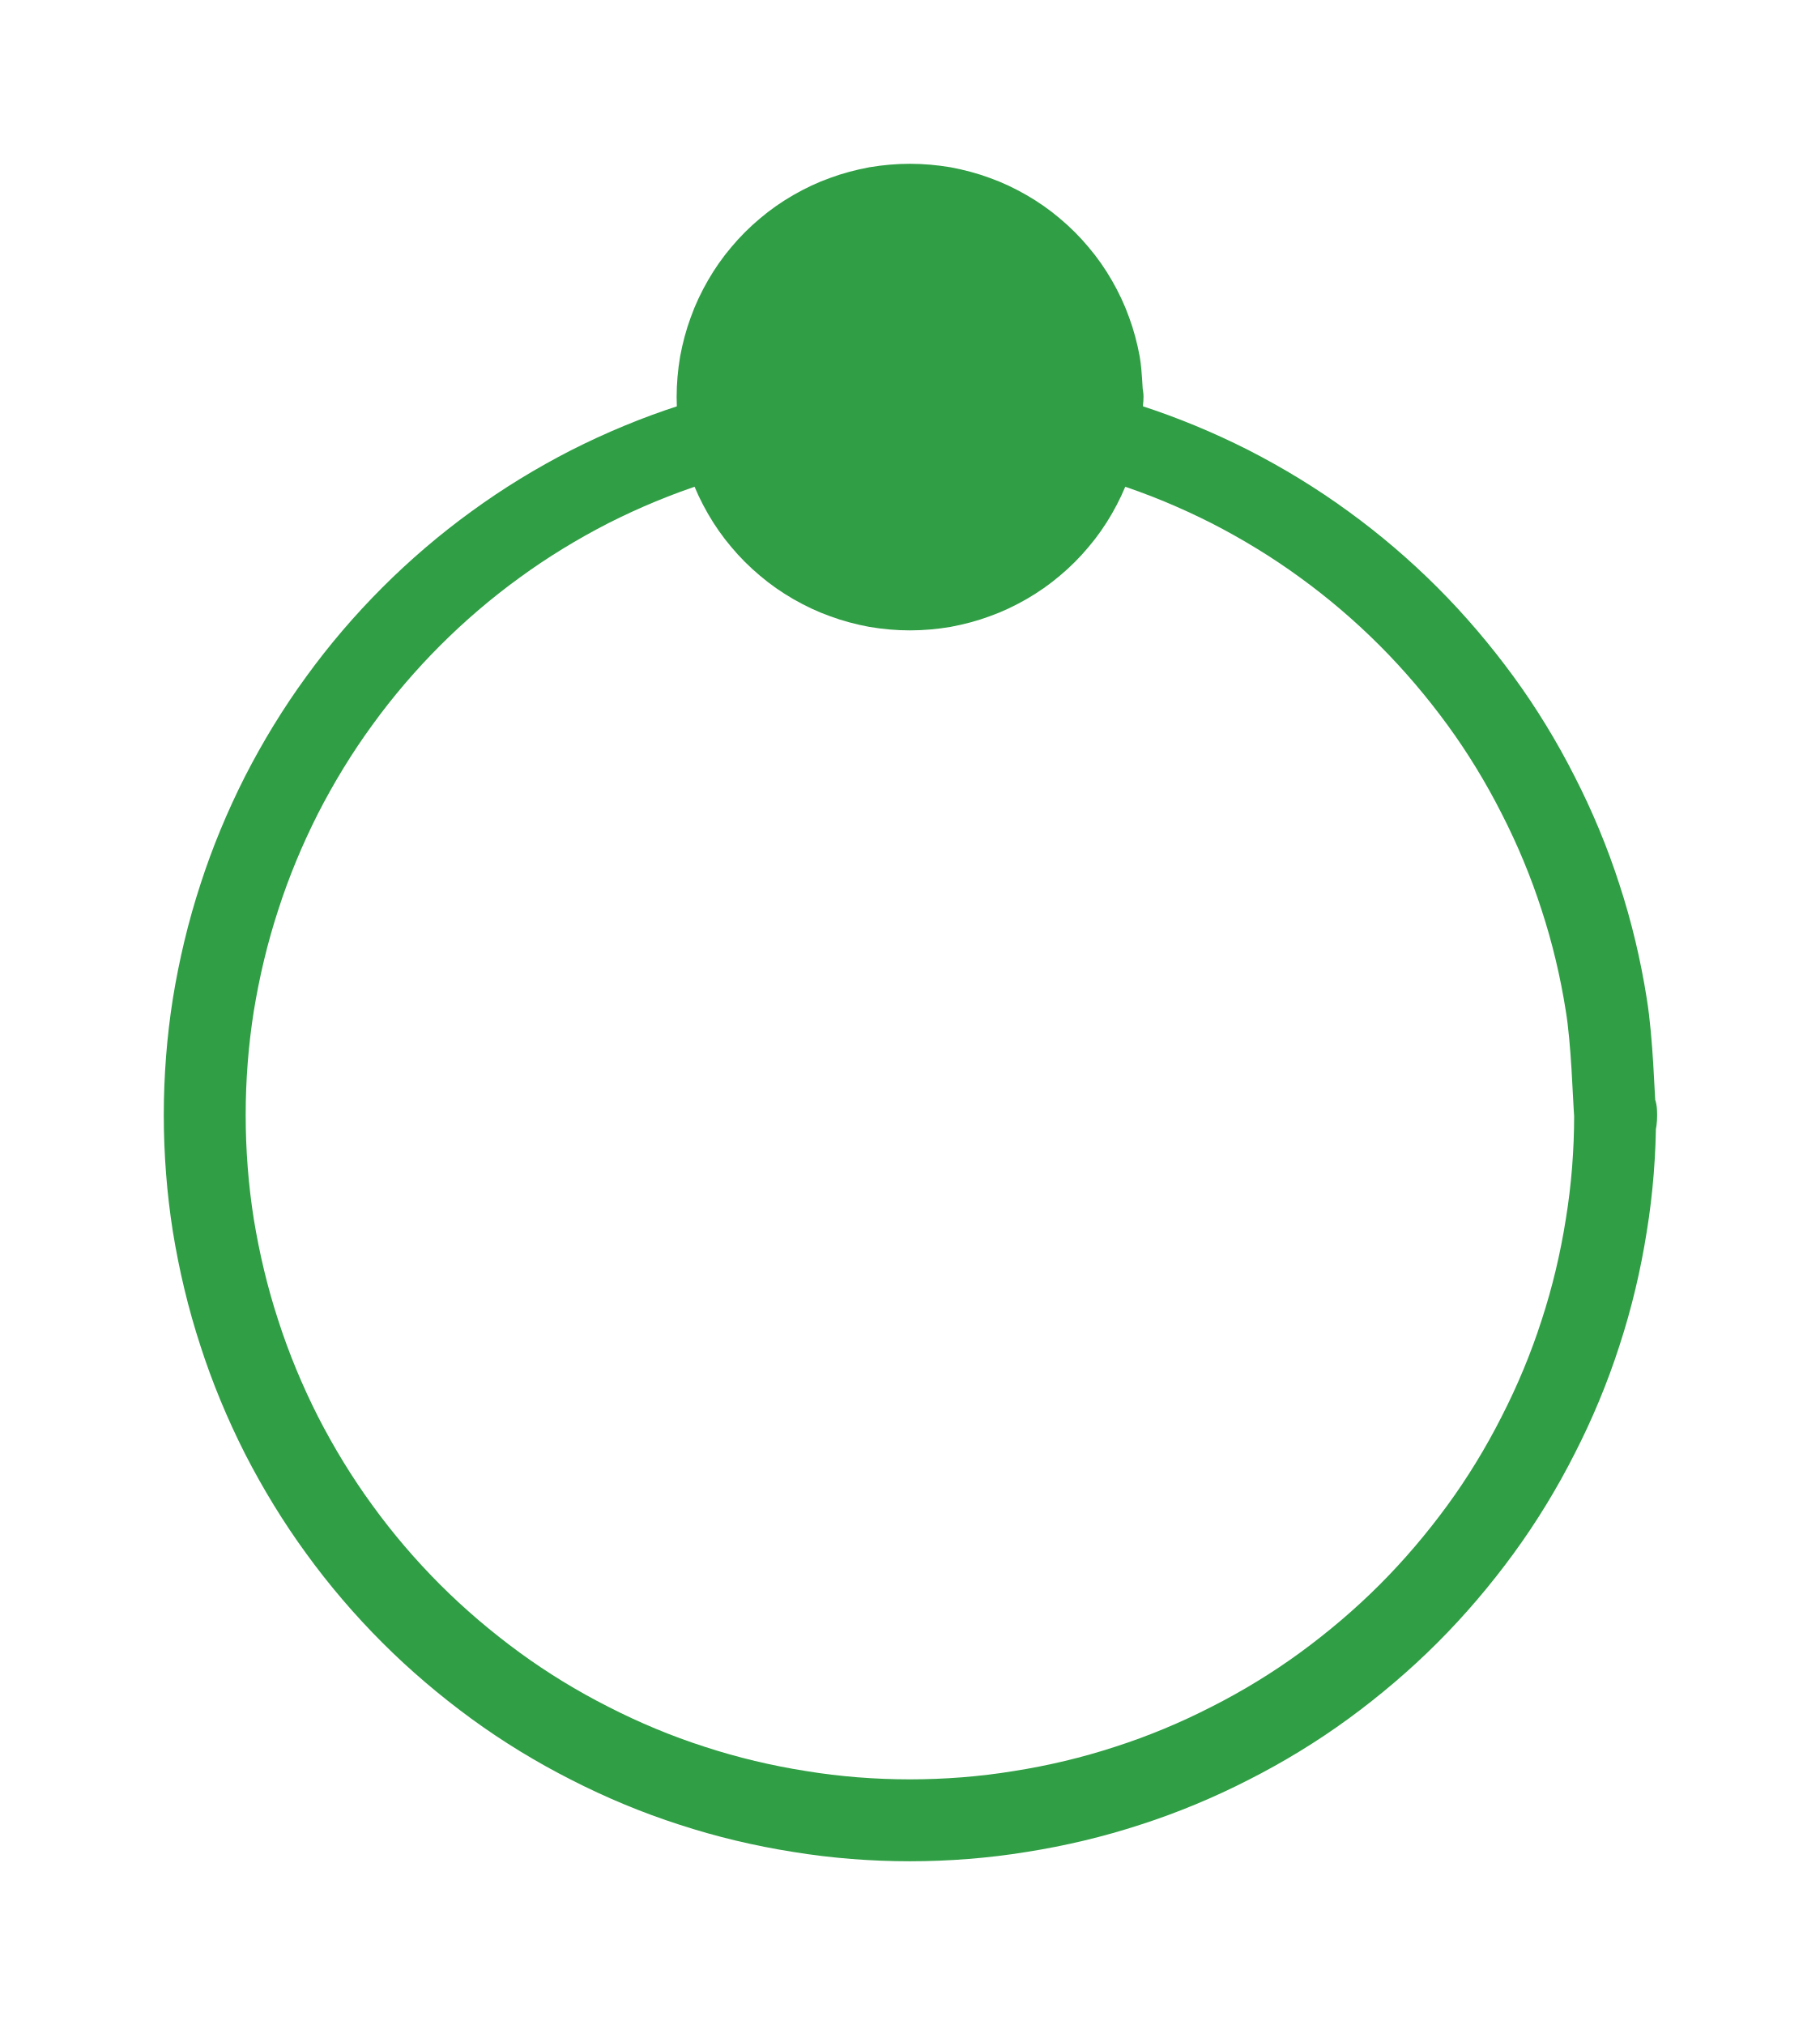
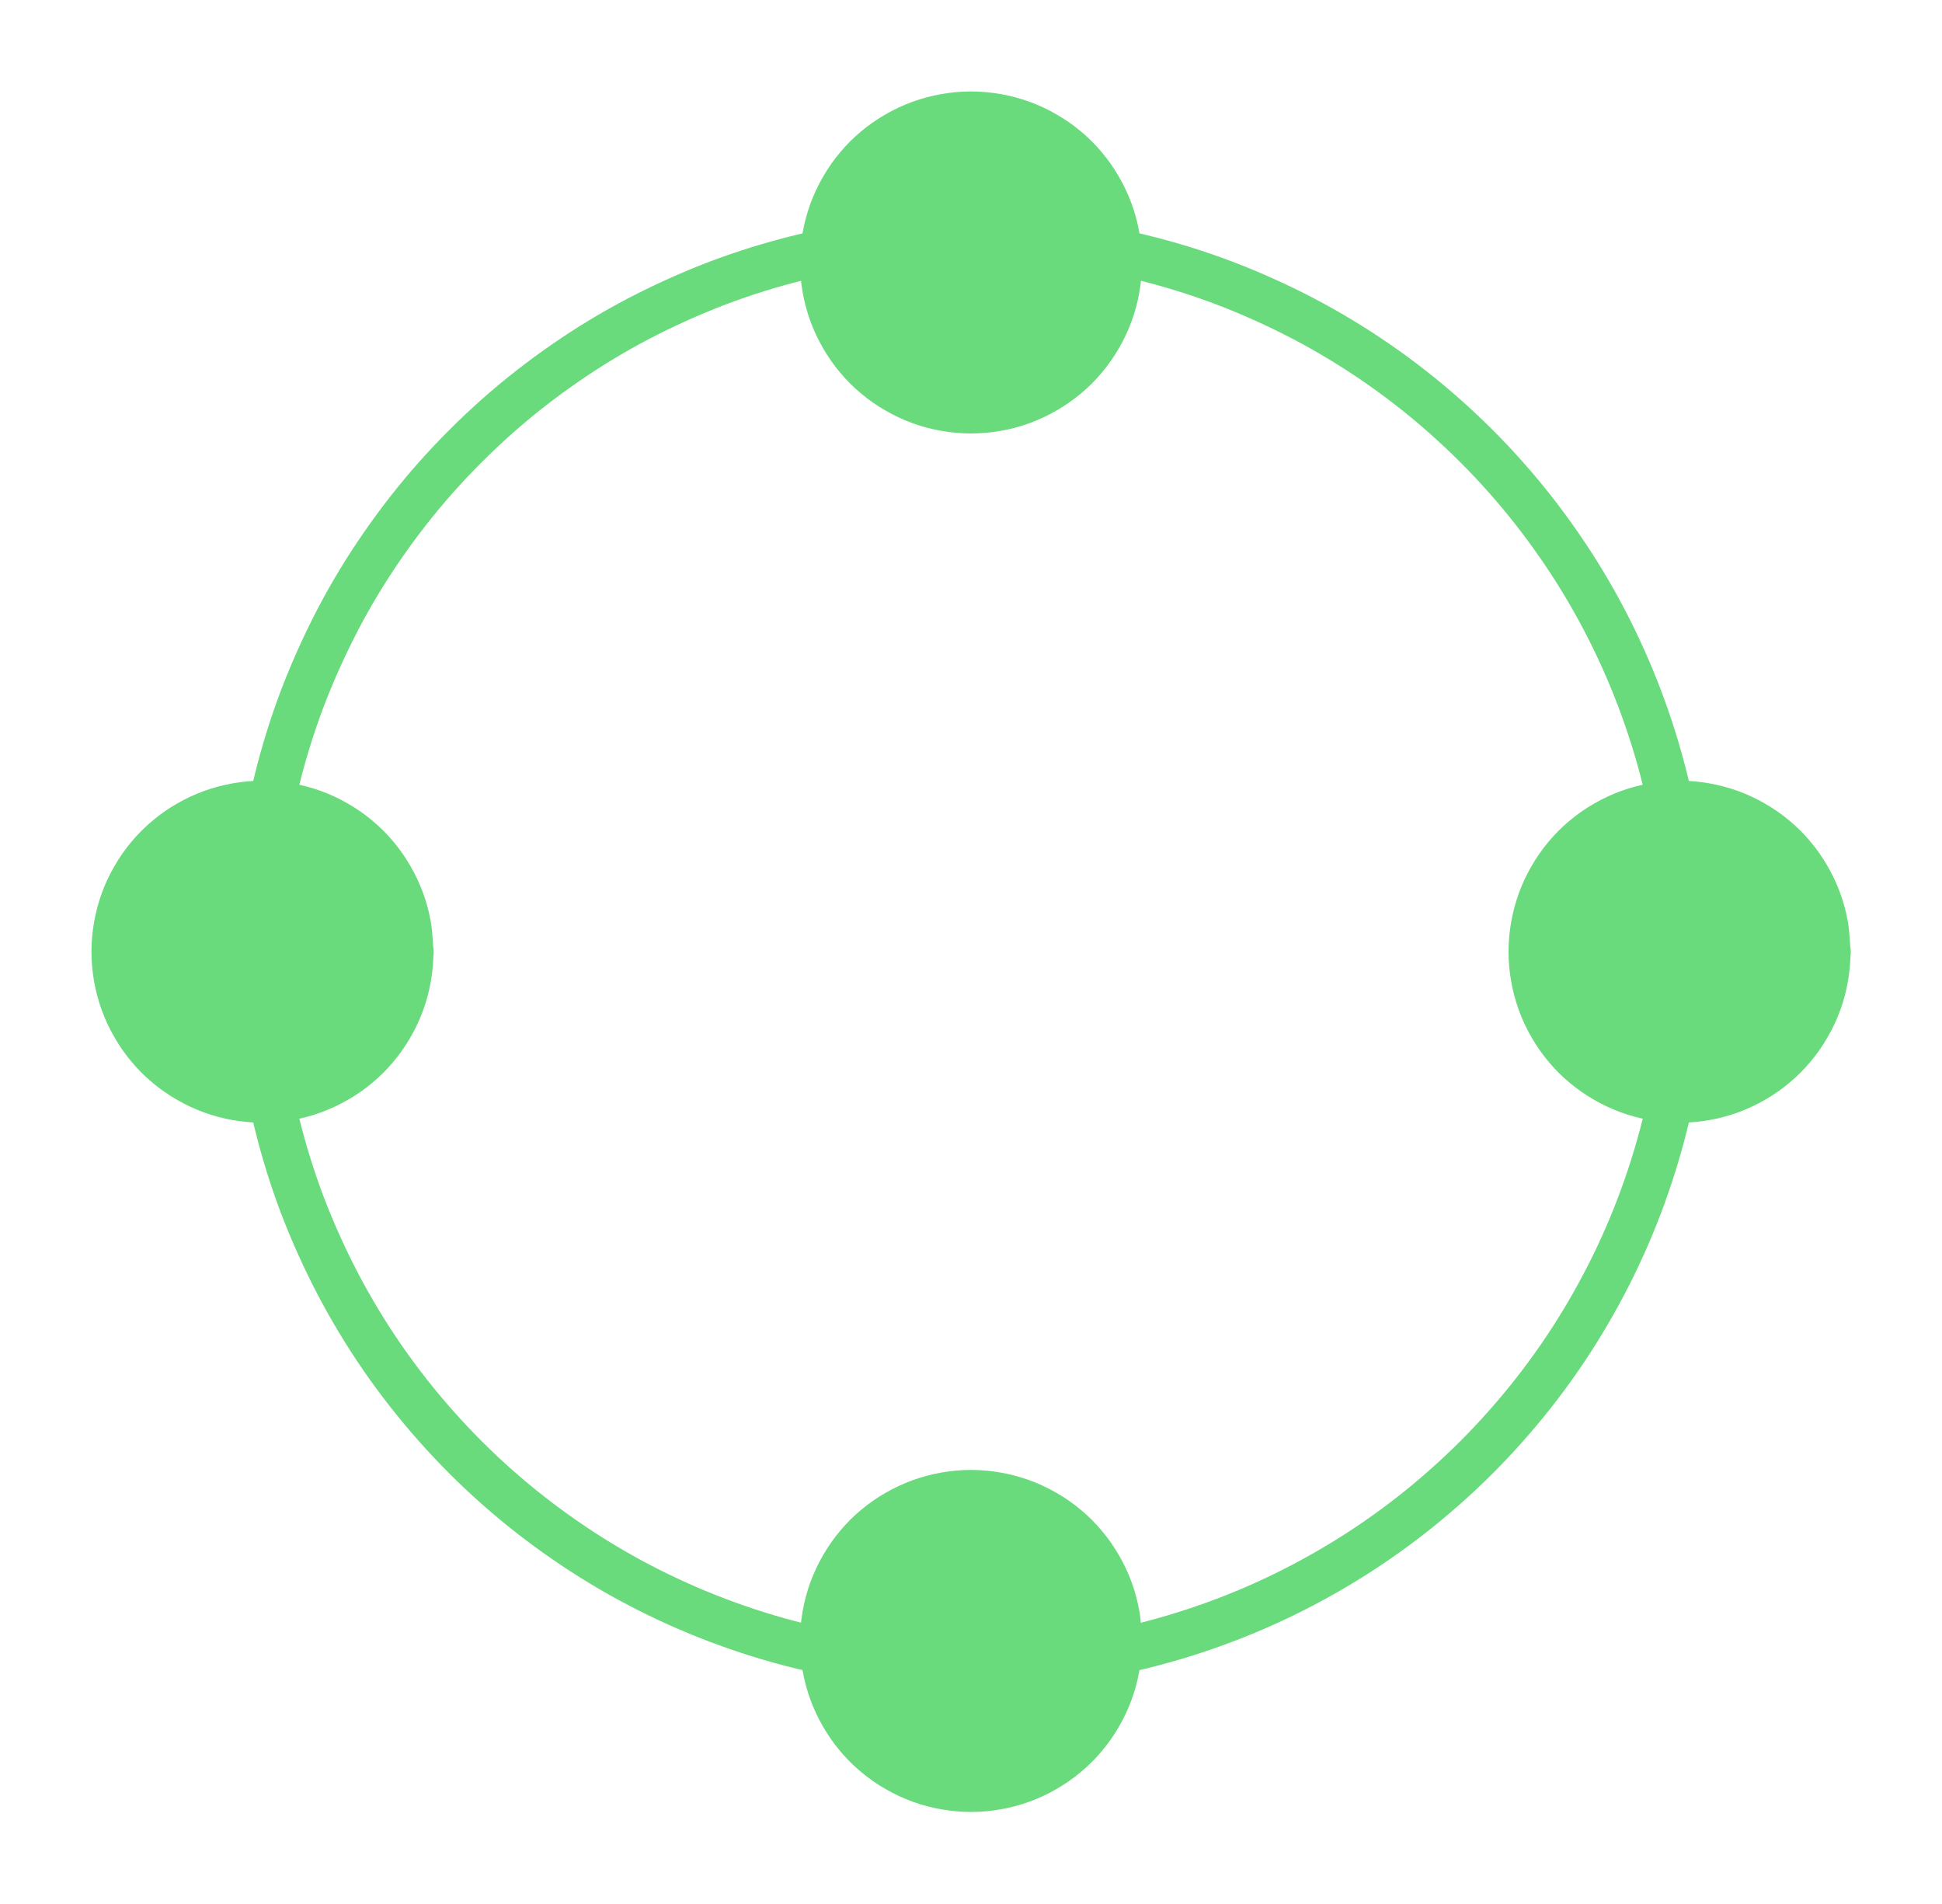
- <svg xmlns="http://www.w3.org/2000/svg" version="1.1" viewBox="0 0 88.888 98.908" width="88.888" height="98.908">
+ <svg xmlns="http://www.w3.org/2000/svg" version="1.1" viewBox="0 0 169.888 166.507" width="169.888" height="166.507">
  <defs>
    <style class="style-fonts">
      @font-face {
        font-family: "Virgil";
        src: url("https://excalidraw.com/Virgil.woff2");
      }
      @font-face {
        font-family: "Cascadia";
        src: url("https://excalidraw.com/Cascadia.woff2");
      }
    </style>
  </defs>
-   <g stroke-linecap="round" transform="translate(10 20.02013) rotate(0 34.44418 34.44418)">
-     <path d="M68.89 34.44 C68.89 36.24, 68.75 38.06, 68.46 39.83 C68.18 41.61, 67.76 43.38, 67.2 45.09 C66.65 46.8, 65.95 48.48, 65.13 50.08 C64.32 51.68, 63.37 53.24, 62.31 54.69 C61.25 56.14, 60.07 57.53, 58.8 58.8 C57.53 60.07, 56.14 61.25, 54.69 62.31 C53.24 63.37, 51.68 64.32, 50.08 65.13 C48.48 65.95, 46.8 66.65, 45.09 67.2 C43.38 67.76, 41.61 68.18, 39.83 68.46 C38.06 68.75, 36.24 68.89, 34.44 68.89 C32.65 68.89, 30.83 68.75, 29.06 68.46 C27.28 68.18, 25.51 67.76, 23.8 67.2 C22.09 66.65, 20.41 65.95, 18.81 65.13 C17.21 64.32, 15.65 63.37, 14.2 62.31 C12.75 61.25, 11.36 60.07, 10.09 58.8 C8.82 57.53, 7.63 56.14, 6.58 54.69 C5.52 53.24, 4.57 51.68, 3.75 50.08 C2.94 48.48, 2.24 46.8, 1.69 45.09 C1.13 43.38, 0.71 41.61, 0.42 39.83 C0.14 38.06, 0 36.24, 0 34.44 C0 32.65, 0.14 30.83, 0.42 29.06 C0.71 27.28, 1.13 25.51, 1.69 23.8 C2.24 22.09, 2.94 20.41, 3.75 18.81 C4.57 17.21, 5.52 15.65, 6.58 14.2 C7.63 12.75, 8.82 11.36, 10.09 10.09 C11.36 8.82, 12.75 7.63, 14.2 6.58 C15.65 5.52, 17.21 4.57, 18.81 3.75 C20.41 2.94, 22.09 2.24, 23.8 1.69 C25.51 1.13, 27.28 0.71, 29.06 0.42 C30.83 0.14, 32.65 0, 34.44 0 C36.24 0, 38.06 0.14, 39.83 0.42 C41.61 0.71, 43.38 1.13, 45.09 1.69 C46.8 2.24, 48.48 2.94, 50.08 3.75 C51.68 4.57, 53.24 5.52, 54.69 6.58 C56.14 7.63, 57.53 8.82, 58.8 10.09 C60.07 11.36, 61.25 12.75, 62.31 14.2 C63.37 15.65, 64.32 17.21, 65.13 18.81 C65.95 20.41, 66.65 22.09, 67.2 23.8 C67.76 25.51, 68.18 27.28, 68.46 29.06 C68.75 30.83, 68.82 33.55, 68.89 34.44 C68.96 35.34, 68.96 33.55, 68.89 34.44" stroke="#2f9e44" stroke-width="4" fill="none" />
+   <g stroke-linecap="round" transform="translate(22.39672 20.70626) rotate(0 62.54711 62.54711)">
+     <path d="M125.09 62.55 C125.09 65.06, 124.94 67.59, 124.64 70.09 C124.34 72.58, 123.88 75.08, 123.28 77.52 C122.68 79.96, 121.92 82.38, 121.03 84.73 C120.14 87.08, 119.1 89.39, 117.93 91.61 C116.76 93.84, 115.45 96.01, 114.02 98.08 C112.59 100.15, 111.03 102.14, 109.36 104.02 C107.7 105.9, 105.9 107.7, 104.02 109.36 C102.14 111.03, 100.15 112.59, 98.08 114.02 C96.01 115.45, 93.84 116.76, 91.61 117.93 C89.39 119.1, 87.08 120.14, 84.73 121.03 C82.38 121.92, 79.96 122.68, 77.52 123.28 C75.08 123.88, 72.58 124.34, 70.09 124.64 C67.59 124.94, 65.06 125.09, 62.55 125.09 C60.03 125.09, 57.5 124.94, 55.01 124.64 C52.51 124.34, 50.02 123.88, 47.58 123.28 C45.14 122.68, 42.72 121.92, 40.37 121.03 C38.02 120.14, 35.71 119.1, 33.48 117.93 C31.25 116.76, 29.08 115.45, 27.02 114.02 C24.95 112.59, 22.95 111.03, 21.07 109.36 C19.19 107.7, 17.4 105.9, 15.73 104.02 C14.06 102.14, 12.5 100.15, 11.07 98.08 C9.64 96.01, 8.33 93.84, 7.16 91.61 C6 89.39, 4.96 87.08, 4.06 84.73 C3.17 82.38, 2.42 79.96, 1.82 77.52 C1.22 75.08, 0.76 72.58, 0.46 70.09 C0.15 67.59, 0 65.06, 0 62.55 C0 60.03, 0.15 57.5, 0.46 55.01 C0.76 52.51, 1.22 50.02, 1.82 47.58 C2.42 45.14, 3.17 42.72, 4.06 40.37 C4.96 38.02, 6 35.71, 7.16 33.48 C8.33 31.25, 9.64 29.08, 11.07 27.02 C12.5 24.95, 14.06 22.95, 15.73 21.07 C17.4 19.19, 19.19 17.4, 21.07 15.73 C22.95 14.06, 24.95 12.5, 27.02 11.07 C29.08 9.64, 31.25 8.33, 33.48 7.16 C35.71 6, 38.02 4.96, 40.37 4.06 C42.72 3.17, 45.14 2.42, 47.58 1.82 C50.02 1.22, 52.51 0.76, 55.01 0.46 C57.5 0.15, 60.03 0, 62.55 0 C65.06 0, 67.59 0.15, 70.09 0.46 C72.58 0.76, 75.08 1.22, 77.52 1.82 C79.96 2.42, 82.38 3.17, 84.73 4.06 C87.08 4.96, 89.39 6, 91.61 7.16 C93.84 8.33, 96.01 9.64, 98.08 11.07 C100.15 12.5, 102.14 14.06, 104.02 15.73 C105.9 17.4, 107.7 19.19, 109.36 21.07 C111.03 22.95, 112.59 24.95, 114.02 27.02 C115.45 29.08, 116.76 31.25, 117.93 33.48 C119.1 35.71, 120.14 38.02, 121.03 40.37 C121.92 42.72, 122.68 45.14, 123.28 47.58 C123.88 50.02, 124.34 52.51, 124.64 55.01 C124.94 57.5, 125.09 60.03, 125.09 62.55" stroke="#69db7c" stroke-width="4" fill="none" />
  </g>
-   <g stroke-linecap="round" transform="translate(35.05032 10) rotate(0 9.393868 9.393868)">
-     <path d="M18.79 9.39 C18.79 9.94, 18.74 10.49, 18.65 11.03 C18.55 11.56, 18.41 12.1, 18.22 12.61 C18.04 13.12, 17.8 13.62, 17.53 14.09 C17.26 14.56, 16.94 15.02, 16.59 15.43 C16.24 15.85, 15.85 16.24, 15.43 16.59 C15.02 16.94, 14.56 17.26, 14.09 17.53 C13.62 17.8, 13.12 18.04, 12.61 18.22 C12.1 18.41, 11.56 18.55, 11.03 18.65 C10.49 18.74, 9.94 18.79, 9.39 18.79 C8.85 18.79, 8.3 18.74, 7.76 18.65 C7.23 18.55, 6.69 18.41, 6.18 18.22 C5.67 18.04, 5.17 17.8, 4.7 17.53 C4.23 17.26, 3.77 16.94, 3.36 16.59 C2.94 16.24, 2.55 15.85, 2.2 15.43 C1.85 15.02, 1.53 14.56, 1.26 14.09 C0.99 13.62, 0.75 13.12, 0.57 12.61 C0.38 12.1, 0.24 11.56, 0.14 11.03 C0.05 10.49, 0 9.94, 0 9.39 C0 8.85, 0.05 8.3, 0.14 7.76 C0.24 7.23, 0.38 6.69, 0.57 6.18 C0.75 5.67, 0.99 5.17, 1.26 4.7 C1.53 4.23, 1.85 3.77, 2.2 3.36 C2.55 2.94, 2.94 2.55, 3.36 2.2 C3.77 1.85, 4.23 1.53, 4.7 1.26 C5.17 0.99, 5.67 0.75, 6.18 0.57 C6.69 0.38, 7.23 0.24, 7.76 0.14 C8.3 0.05, 8.85 0, 9.39 0 C9.94 0, 10.49 0.05, 11.03 0.14 C11.56 0.24, 12.1 0.38, 12.61 0.57 C13.12 0.75, 13.62 0.99, 14.09 1.26 C14.56 1.53, 15.02 1.85, 15.43 2.2 C15.85 2.55, 16.24 2.94, 16.59 3.36 C16.94 3.77, 17.26 4.23, 17.53 4.7 C17.8 5.17, 18.04 5.67, 18.22 6.18 C18.41 6.69, 18.55 7.23, 18.65 7.76 C18.74 8.3, 18.76 9.12, 18.79 9.39 C18.81 9.67, 18.81 9.12, 18.79 9.39" stroke="none" stroke-width="0" fill="#2f9e44" />
-     <path d="M18.79 9.39 C18.79 9.94, 18.74 10.49, 18.65 11.03 C18.55 11.56, 18.41 12.1, 18.22 12.61 C18.04 13.12, 17.8 13.62, 17.53 14.09 C17.26 14.56, 16.94 15.02, 16.59 15.43 C16.24 15.85, 15.85 16.24, 15.43 16.59 C15.02 16.94, 14.56 17.26, 14.09 17.53 C13.62 17.8, 13.12 18.04, 12.61 18.22 C12.1 18.41, 11.56 18.55, 11.03 18.65 C10.49 18.74, 9.94 18.79, 9.39 18.79 C8.85 18.79, 8.3 18.74, 7.76 18.65 C7.23 18.55, 6.69 18.41, 6.18 18.22 C5.67 18.04, 5.17 17.8, 4.7 17.53 C4.23 17.26, 3.77 16.94, 3.36 16.59 C2.94 16.24, 2.55 15.85, 2.2 15.43 C1.85 15.02, 1.53 14.56, 1.26 14.09 C0.99 13.62, 0.75 13.12, 0.57 12.61 C0.38 12.1, 0.24 11.56, 0.14 11.03 C0.05 10.49, 0 9.94, 0 9.39 C0 8.85, 0.05 8.3, 0.14 7.76 C0.24 7.23, 0.38 6.69, 0.57 6.18 C0.75 5.67, 0.99 5.17, 1.26 4.7 C1.53 4.23, 1.85 3.77, 2.2 3.36 C2.55 2.94, 2.94 2.55, 3.36 2.2 C3.77 1.85, 4.23 1.53, 4.7 1.26 C5.17 0.99, 5.67 0.75, 6.18 0.57 C6.69 0.38, 7.23 0.24, 7.76 0.14 C8.3 0.05, 8.85 0, 9.39 0 C9.94 0, 10.49 0.05, 11.03 0.14 C11.56 0.24, 12.1 0.38, 12.61 0.57 C13.12 0.75, 13.62 0.99, 14.09 1.26 C14.56 1.53, 15.02 1.85, 15.43 2.2 C15.85 2.55, 16.24 2.94, 16.59 3.36 C16.94 3.77, 17.26 4.23, 17.53 4.7 C17.8 5.17, 18.04 5.67, 18.22 6.18 C18.41 6.69, 18.55 7.23, 18.65 7.76 C18.74 8.3, 18.76 9.12, 18.79 9.39 C18.81 9.67, 18.81 9.12, 18.79 9.39" stroke="#2f9e44" stroke-width="4" fill="none" />
+   <g stroke-linecap="round" transform="translate(71.98362 130.5863) rotate(0 12.96021 12.96021)">
+     <path d="M25.92 12.96 C25.92 13.71, 25.85 14.47, 25.72 15.21 C25.59 15.95, 25.4 16.69, 25.14 17.39 C24.88 18.1, 24.56 18.79, 24.18 19.44 C23.81 20.09, 23.37 20.72, 22.89 21.29 C22.41 21.87, 21.87 22.41, 21.29 22.89 C20.72 23.37, 20.09 23.81, 19.44 24.18 C18.79 24.56, 18.1 24.88, 17.39 25.14 C16.69 25.4, 15.95 25.59, 15.21 25.72 C14.47 25.85, 13.71 25.92, 12.96 25.92 C12.21 25.92, 11.45 25.85, 10.71 25.72 C9.97 25.59, 9.23 25.4, 8.53 25.14 C7.82 24.88, 7.13 24.56, 6.48 24.18 C5.83 23.81, 5.2 23.37, 4.63 22.89 C4.05 22.41, 3.51 21.87, 3.03 21.29 C2.55 20.72, 2.11 20.09, 1.74 19.44 C1.36 18.79, 1.04 18.1, 0.78 17.39 C0.53 16.69, 0.33 15.95, 0.2 15.21 C0.07 14.47, 0 13.71, 0 12.96 C0 12.21, 0.07 11.45, 0.2 10.71 C0.33 9.97, 0.53 9.23, 0.78 8.53 C1.04 7.82, 1.36 7.13, 1.74 6.48 C2.11 5.83, 2.55 5.2, 3.03 4.63 C3.51 4.05, 4.05 3.51, 4.63 3.03 C5.2 2.55, 5.83 2.11, 6.48 1.74 C7.13 1.36, 7.82 1.04, 8.53 0.78 C9.23 0.53, 9.97 0.33, 10.71 0.2 C11.45 0.07, 12.21 0, 12.96 0 C13.71 0, 14.47 0.07, 15.21 0.2 C15.95 0.33, 16.69 0.53, 17.39 0.78 C18.1 1.04, 18.79 1.36, 19.44 1.74 C20.09 2.11, 20.72 2.55, 21.29 3.03 C21.87 3.51, 22.41 4.05, 22.89 4.63 C23.37 5.2, 23.81 5.83, 24.18 6.48 C24.56 7.13, 24.88 7.82, 25.14 8.53 C25.4 9.23, 25.59 9.97, 25.72 10.71 C25.85 11.45, 25.89 12.59, 25.92 12.96 C25.95 13.34, 25.95 12.59, 25.92 12.96" stroke="none" stroke-width="0" fill="#69db7c" />
+     <path d="M25.92 12.96 C25.92 13.71, 25.85 14.47, 25.72 15.21 C25.59 15.95, 25.4 16.69, 25.14 17.39 C24.88 18.1, 24.56 18.79, 24.18 19.44 C23.81 20.09, 23.37 20.72, 22.89 21.29 C22.41 21.87, 21.87 22.41, 21.29 22.89 C20.72 23.37, 20.09 23.81, 19.44 24.18 C18.79 24.56, 18.1 24.88, 17.39 25.14 C16.69 25.4, 15.95 25.59, 15.21 25.72 C14.47 25.85, 13.71 25.92, 12.96 25.92 C12.21 25.92, 11.45 25.85, 10.71 25.72 C9.97 25.59, 9.23 25.4, 8.53 25.14 C7.82 24.88, 7.13 24.56, 6.48 24.18 C5.83 23.81, 5.2 23.37, 4.63 22.89 C4.05 22.41, 3.51 21.87, 3.03 21.29 C2.55 20.72, 2.11 20.09, 1.74 19.44 C1.36 18.79, 1.04 18.1, 0.78 17.39 C0.53 16.69, 0.33 15.95, 0.2 15.21 C0.07 14.47, 0 13.71, 0 12.96 C0 12.21, 0.07 11.45, 0.2 10.71 C0.33 9.97, 0.53 9.23, 0.78 8.53 C1.04 7.82, 1.36 7.13, 1.74 6.48 C2.11 5.83, 2.55 5.2, 3.03 4.63 C3.51 4.05, 4.05 3.51, 4.63 3.03 C5.2 2.55, 5.83 2.11, 6.48 1.74 C7.13 1.36, 7.82 1.04, 8.53 0.78 C9.23 0.53, 9.97 0.33, 10.71 0.2 C11.45 0.07, 12.21 0, 12.96 0 C13.71 0, 14.47 0.07, 15.21 0.2 C15.95 0.33, 16.69 0.53, 17.39 0.78 C18.1 1.04, 18.79 1.36, 19.44 1.74 C20.09 2.11, 20.72 2.55, 21.29 3.03 C21.87 3.51, 22.41 4.05, 22.89 4.63 C23.37 5.2, 23.81 5.83, 24.18 6.48 C24.56 7.13, 24.88 7.82, 25.14 8.53 C25.4 9.23, 25.59 9.97, 25.72 10.71 C25.85 11.45, 25.89 12.59, 25.92 12.96 C25.95 13.34, 25.95 12.59, 25.92 12.96" stroke="#69db7c" stroke-width="4" fill="none" />
+   </g>
+   <g stroke-linecap="round" transform="translate(71.98362 10) rotate(0 12.96021 12.96021)">
+     <path d="M25.92 12.96 C25.92 13.71, 25.85 14.47, 25.72 15.21 C25.59 15.95, 25.4 16.69, 25.14 17.39 C24.88 18.1, 24.56 18.79, 24.18 19.44 C23.81 20.09, 23.37 20.72, 22.89 21.29 C22.41 21.87, 21.87 22.41, 21.29 22.89 C20.72 23.37, 20.09 23.81, 19.44 24.18 C18.79 24.56, 18.1 24.88, 17.39 25.14 C16.69 25.4, 15.95 25.59, 15.21 25.72 C14.47 25.85, 13.71 25.92, 12.96 25.92 C12.21 25.92, 11.45 25.85, 10.71 25.72 C9.97 25.59, 9.23 25.4, 8.53 25.14 C7.82 24.88, 7.13 24.56, 6.48 24.18 C5.83 23.81, 5.2 23.37, 4.63 22.89 C4.05 22.41, 3.51 21.87, 3.03 21.29 C2.55 20.72, 2.11 20.09, 1.74 19.44 C1.36 18.79, 1.04 18.1, 0.78 17.39 C0.53 16.69, 0.33 15.95, 0.2 15.21 C0.07 14.47, 0 13.71, 0 12.96 C0 12.21, 0.07 11.45, 0.2 10.71 C0.33 9.97, 0.53 9.23, 0.78 8.53 C1.04 7.82, 1.36 7.13, 1.74 6.48 C2.11 5.83, 2.55 5.2, 3.03 4.63 C3.51 4.05, 4.05 3.51, 4.63 3.03 C5.2 2.55, 5.83 2.11, 6.48 1.74 C7.13 1.36, 7.82 1.04, 8.53 0.78 C9.23 0.53, 9.97 0.33, 10.71 0.2 C11.45 0.07, 12.21 0, 12.96 0 C13.71 0, 14.47 0.07, 15.21 0.2 C15.95 0.33, 16.69 0.53, 17.39 0.78 C18.1 1.04, 18.79 1.36, 19.44 1.74 C20.09 2.11, 20.72 2.55, 21.29 3.03 C21.87 3.51, 22.41 4.05, 22.89 4.63 C23.37 5.2, 23.81 5.83, 24.18 6.48 C24.56 7.13, 24.88 7.82, 25.14 8.53 C25.4 9.23, 25.59 9.97, 25.72 10.71 C25.85 11.45, 25.89 12.59, 25.92 12.96 C25.95 13.34, 25.95 12.59, 25.92 12.96" stroke="none" stroke-width="0" fill="#69db7c" />
+     <path d="M25.92 12.96 C25.92 13.71, 25.85 14.47, 25.72 15.21 C25.59 15.95, 25.4 16.69, 25.14 17.39 C24.88 18.1, 24.56 18.79, 24.18 19.44 C23.81 20.09, 23.37 20.72, 22.89 21.29 C22.41 21.87, 21.87 22.41, 21.29 22.89 C20.72 23.37, 20.09 23.81, 19.44 24.18 C18.79 24.56, 18.1 24.88, 17.39 25.14 C16.69 25.4, 15.95 25.59, 15.21 25.72 C14.47 25.85, 13.71 25.92, 12.96 25.92 C12.21 25.92, 11.45 25.85, 10.71 25.72 C9.97 25.59, 9.23 25.4, 8.53 25.14 C7.82 24.88, 7.13 24.56, 6.48 24.18 C5.83 23.81, 5.2 23.37, 4.63 22.89 C4.05 22.41, 3.51 21.87, 3.03 21.29 C2.55 20.72, 2.11 20.09, 1.74 19.44 C1.36 18.79, 1.04 18.1, 0.78 17.39 C0.53 16.69, 0.33 15.95, 0.2 15.21 C0.07 14.47, 0 13.71, 0 12.96 C0 12.21, 0.07 11.45, 0.2 10.71 C0.33 9.97, 0.53 9.23, 0.78 8.53 C1.04 7.82, 1.36 7.13, 1.74 6.48 C2.11 5.83, 2.55 5.2, 3.03 4.63 C3.51 4.05, 4.05 3.51, 4.63 3.03 C5.2 2.55, 5.83 2.11, 6.48 1.74 C7.13 1.36, 7.82 1.04, 8.53 0.78 C9.23 0.53, 9.97 0.33, 10.71 0.2 C11.45 0.07, 12.21 0, 12.96 0 C13.71 0, 14.47 0.07, 15.21 0.2 C15.95 0.33, 16.69 0.53, 17.39 0.78 C18.1 1.04, 18.79 1.36, 19.44 1.74 C20.09 2.11, 20.72 2.55, 21.29 3.03 C21.87 3.51, 22.41 4.05, 22.89 4.63 C23.37 5.2, 23.81 5.83, 24.18 6.48 C24.56 7.13, 24.88 7.82, 25.14 8.53 C25.4 9.23, 25.59 9.97, 25.72 10.71 C25.85 11.45, 25.89 12.59, 25.92 12.96 C25.95 13.34, 25.95 12.59, 25.92 12.96" stroke="#69db7c" stroke-width="4" fill="none" />
+   </g>
+   <g stroke-linecap="round" transform="translate(133.9672 70.29316) rotate(0 12.96021 12.96021)">
+     <path d="M25.92 12.96 C25.92 13.71, 25.85 14.47, 25.72 15.21 C25.59 15.95, 25.4 16.69, 25.14 17.39 C24.88 18.1, 24.56 18.79, 24.18 19.44 C23.81 20.09, 23.37 20.72, 22.89 21.29 C22.41 21.87, 21.87 22.41, 21.29 22.89 C20.72 23.37, 20.09 23.81, 19.44 24.18 C18.79 24.56, 18.1 24.88, 17.39 25.14 C16.69 25.4, 15.95 25.59, 15.21 25.72 C14.47 25.85, 13.71 25.92, 12.96 25.92 C12.21 25.92, 11.45 25.85, 10.71 25.72 C9.97 25.59, 9.23 25.4, 8.53 25.14 C7.82 24.88, 7.13 24.56, 6.48 24.18 C5.83 23.81, 5.2 23.37, 4.63 22.89 C4.05 22.41, 3.51 21.87, 3.03 21.29 C2.55 20.72, 2.11 20.09, 1.74 19.44 C1.36 18.79, 1.04 18.1, 0.78 17.39 C0.53 16.69, 0.33 15.95, 0.2 15.21 C0.07 14.47, 0 13.71, 0 12.96 C0 12.21, 0.07 11.45, 0.2 10.71 C0.33 9.97, 0.53 9.23, 0.78 8.53 C1.04 7.82, 1.36 7.13, 1.74 6.48 C2.11 5.83, 2.55 5.2, 3.03 4.63 C3.51 4.05, 4.05 3.51, 4.63 3.03 C5.2 2.55, 5.83 2.11, 6.48 1.74 C7.13 1.36, 7.82 1.04, 8.53 0.78 C9.23 0.53, 9.97 0.33, 10.71 0.2 C11.45 0.07, 12.21 0, 12.96 0 C13.71 0, 14.47 0.07, 15.21 0.2 C15.95 0.33, 16.69 0.53, 17.39 0.78 C18.1 1.04, 18.79 1.36, 19.44 1.74 C20.09 2.11, 20.72 2.55, 21.29 3.03 C21.87 3.51, 22.41 4.05, 22.89 4.63 C23.37 5.2, 23.81 5.83, 24.18 6.48 C24.56 7.13, 24.88 7.82, 25.14 8.53 C25.4 9.23, 25.59 9.97, 25.72 10.71 C25.85 11.45, 25.89 12.59, 25.92 12.96 C25.95 13.34, 25.95 12.59, 25.92 12.96" stroke="none" stroke-width="0" fill="#69db7c" />
+     <path d="M25.92 12.96 C25.92 13.71, 25.85 14.47, 25.72 15.21 C25.59 15.95, 25.4 16.69, 25.14 17.39 C24.88 18.1, 24.56 18.79, 24.18 19.44 C23.81 20.09, 23.37 20.72, 22.89 21.29 C22.41 21.87, 21.87 22.41, 21.29 22.89 C20.72 23.37, 20.09 23.81, 19.44 24.18 C18.79 24.56, 18.1 24.88, 17.39 25.14 C16.69 25.4, 15.95 25.59, 15.21 25.72 C14.47 25.85, 13.71 25.92, 12.96 25.92 C12.21 25.92, 11.45 25.85, 10.71 25.72 C9.97 25.59, 9.23 25.4, 8.53 25.14 C7.82 24.88, 7.13 24.56, 6.48 24.18 C5.83 23.81, 5.2 23.37, 4.63 22.89 C4.05 22.41, 3.51 21.87, 3.03 21.29 C2.55 20.72, 2.11 20.09, 1.74 19.44 C1.36 18.79, 1.04 18.1, 0.78 17.39 C0.53 16.69, 0.33 15.95, 0.2 15.21 C0.07 14.47, 0 13.71, 0 12.96 C0 12.21, 0.07 11.45, 0.2 10.71 C0.33 9.97, 0.53 9.23, 0.78 8.53 C1.04 7.82, 1.36 7.13, 1.74 6.48 C2.11 5.83, 2.55 5.2, 3.03 4.63 C3.51 4.05, 4.05 3.51, 4.63 3.03 C5.2 2.55, 5.83 2.11, 6.48 1.74 C7.13 1.36, 7.82 1.04, 8.53 0.78 C9.23 0.53, 9.97 0.33, 10.71 0.2 C11.45 0.07, 12.21 0, 12.96 0 C13.71 0, 14.47 0.07, 15.21 0.2 C15.95 0.33, 16.69 0.53, 17.39 0.78 C18.1 1.04, 18.79 1.36, 19.44 1.74 C20.09 2.11, 20.72 2.55, 21.29 3.03 C21.87 3.51, 22.41 4.05, 22.89 4.63 C23.37 5.2, 23.81 5.83, 24.18 6.48 C24.56 7.13, 24.88 7.82, 25.14 8.53 C25.4 9.23, 25.59 9.97, 25.72 10.71 C25.85 11.45, 25.89 12.59, 25.92 12.96 C25.95 13.34, 25.95 12.59, 25.92 12.96" stroke="#69db7c" stroke-width="4" fill="none" />
+   </g>
+   <g stroke-linecap="round" transform="translate(10 70.29316) rotate(0 12.96021 12.96021)">
+     <path d="M25.92 12.96 C25.92 13.71, 25.85 14.47, 25.72 15.21 C25.59 15.95, 25.4 16.69, 25.14 17.39 C24.88 18.1, 24.56 18.79, 24.18 19.44 C23.81 20.09, 23.37 20.72, 22.89 21.29 C22.41 21.87, 21.87 22.41, 21.29 22.89 C20.72 23.37, 20.09 23.81, 19.44 24.18 C18.79 24.56, 18.1 24.88, 17.39 25.14 C16.69 25.4, 15.95 25.59, 15.21 25.72 C14.47 25.85, 13.71 25.92, 12.96 25.92 C12.21 25.92, 11.45 25.85, 10.71 25.72 C9.97 25.59, 9.23 25.4, 8.53 25.14 C7.82 24.88, 7.13 24.56, 6.48 24.18 C5.83 23.81, 5.2 23.37, 4.63 22.89 C4.05 22.41, 3.51 21.87, 3.03 21.29 C2.55 20.72, 2.11 20.09, 1.74 19.44 C1.36 18.79, 1.04 18.1, 0.78 17.39 C0.53 16.69, 0.33 15.95, 0.2 15.21 C0.07 14.47, 0 13.71, 0 12.96 C0 12.21, 0.07 11.45, 0.2 10.71 C0.33 9.97, 0.53 9.23, 0.78 8.53 C1.04 7.82, 1.36 7.13, 1.74 6.48 C2.11 5.83, 2.55 5.2, 3.03 4.63 C3.51 4.05, 4.05 3.51, 4.63 3.03 C5.2 2.55, 5.83 2.11, 6.48 1.74 C7.13 1.36, 7.82 1.04, 8.53 0.78 C9.23 0.53, 9.97 0.33, 10.71 0.2 C11.45 0.07, 12.21 0, 12.96 0 C13.71 0, 14.47 0.07, 15.21 0.2 C15.95 0.33, 16.69 0.53, 17.39 0.78 C18.1 1.04, 18.79 1.36, 19.44 1.74 C20.09 2.11, 20.72 2.55, 21.29 3.03 C21.87 3.51, 22.41 4.05, 22.89 4.63 C23.37 5.2, 23.81 5.83, 24.18 6.48 C24.56 7.13, 24.88 7.82, 25.14 8.53 C25.4 9.23, 25.59 9.97, 25.72 10.71 C25.85 11.45, 25.89 12.59, 25.92 12.96 C25.95 13.34, 25.95 12.59, 25.92 12.96" stroke="none" stroke-width="0" fill="#69db7c" />
+     <path d="M25.92 12.96 C25.92 13.71, 25.85 14.47, 25.72 15.21 C25.59 15.95, 25.4 16.69, 25.14 17.39 C24.88 18.1, 24.56 18.79, 24.18 19.44 C23.81 20.09, 23.37 20.72, 22.89 21.29 C22.41 21.87, 21.87 22.41, 21.29 22.89 C20.72 23.37, 20.09 23.81, 19.44 24.18 C18.79 24.56, 18.1 24.88, 17.39 25.14 C16.69 25.4, 15.95 25.59, 15.21 25.72 C14.47 25.85, 13.71 25.92, 12.96 25.92 C12.21 25.92, 11.45 25.85, 10.71 25.72 C9.97 25.59, 9.23 25.4, 8.53 25.14 C7.82 24.88, 7.13 24.56, 6.48 24.18 C5.83 23.81, 5.2 23.37, 4.63 22.89 C4.05 22.41, 3.51 21.87, 3.03 21.29 C2.55 20.72, 2.11 20.09, 1.74 19.44 C1.36 18.79, 1.04 18.1, 0.78 17.39 C0.53 16.69, 0.33 15.95, 0.2 15.21 C0.07 14.47, 0 13.71, 0 12.96 C0 12.21, 0.07 11.45, 0.2 10.71 C0.33 9.97, 0.53 9.23, 0.78 8.53 C1.04 7.82, 1.36 7.13, 1.74 6.48 C2.11 5.83, 2.55 5.2, 3.03 4.63 C3.51 4.05, 4.05 3.51, 4.63 3.03 C5.2 2.55, 5.83 2.11, 6.48 1.74 C7.13 1.36, 7.82 1.04, 8.53 0.78 C9.23 0.53, 9.97 0.33, 10.71 0.2 C11.45 0.07, 12.21 0, 12.96 0 C13.71 0, 14.47 0.07, 15.21 0.2 C15.95 0.33, 16.69 0.53, 17.39 0.78 C18.1 1.04, 18.79 1.36, 19.44 1.74 C20.09 2.11, 20.72 2.55, 21.29 3.03 C21.87 3.51, 22.41 4.05, 22.89 4.63 C23.37 5.2, 23.81 5.83, 24.18 6.48 C24.56 7.13, 24.88 7.82, 25.14 8.53 C25.4 9.23, 25.59 9.97, 25.72 10.71 C25.85 11.45, 25.89 12.59, 25.92 12.96 C25.95 13.34, 25.95 12.59, 25.92 12.96" stroke="#69db7c" stroke-width="4" fill="none" />
  </g>
</svg>
